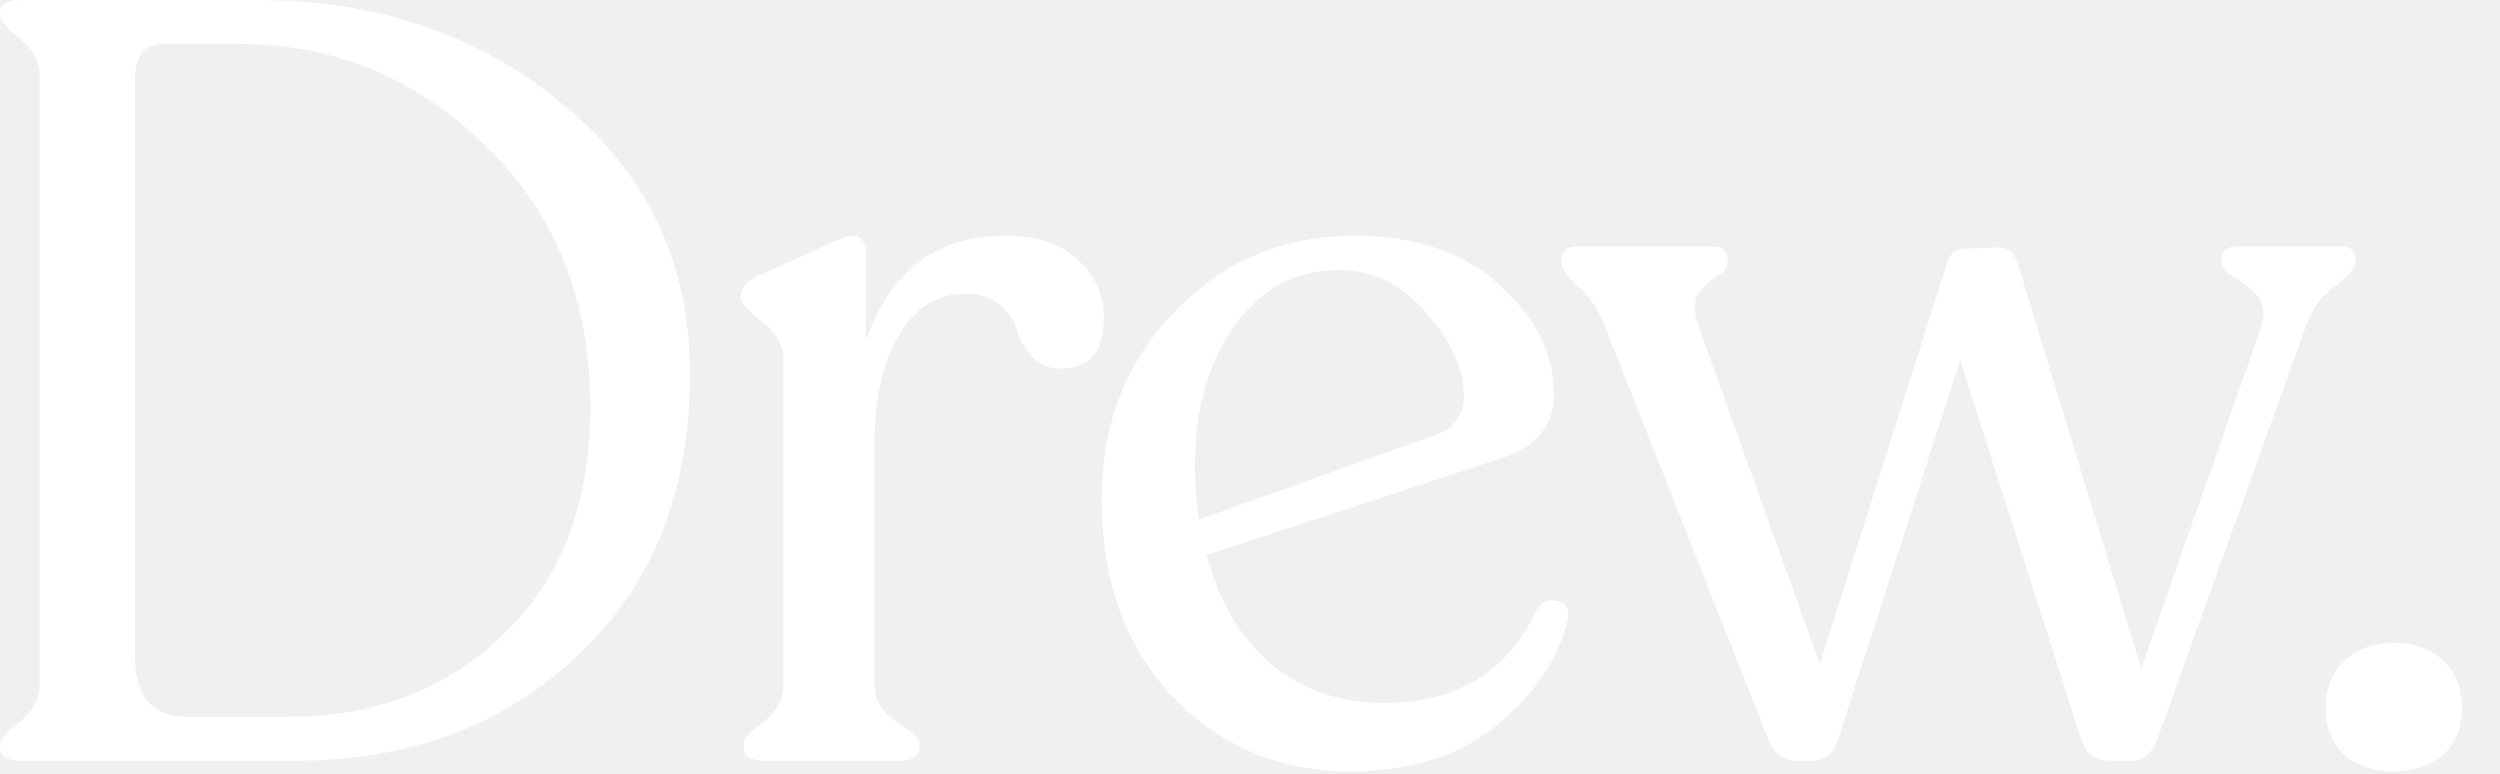
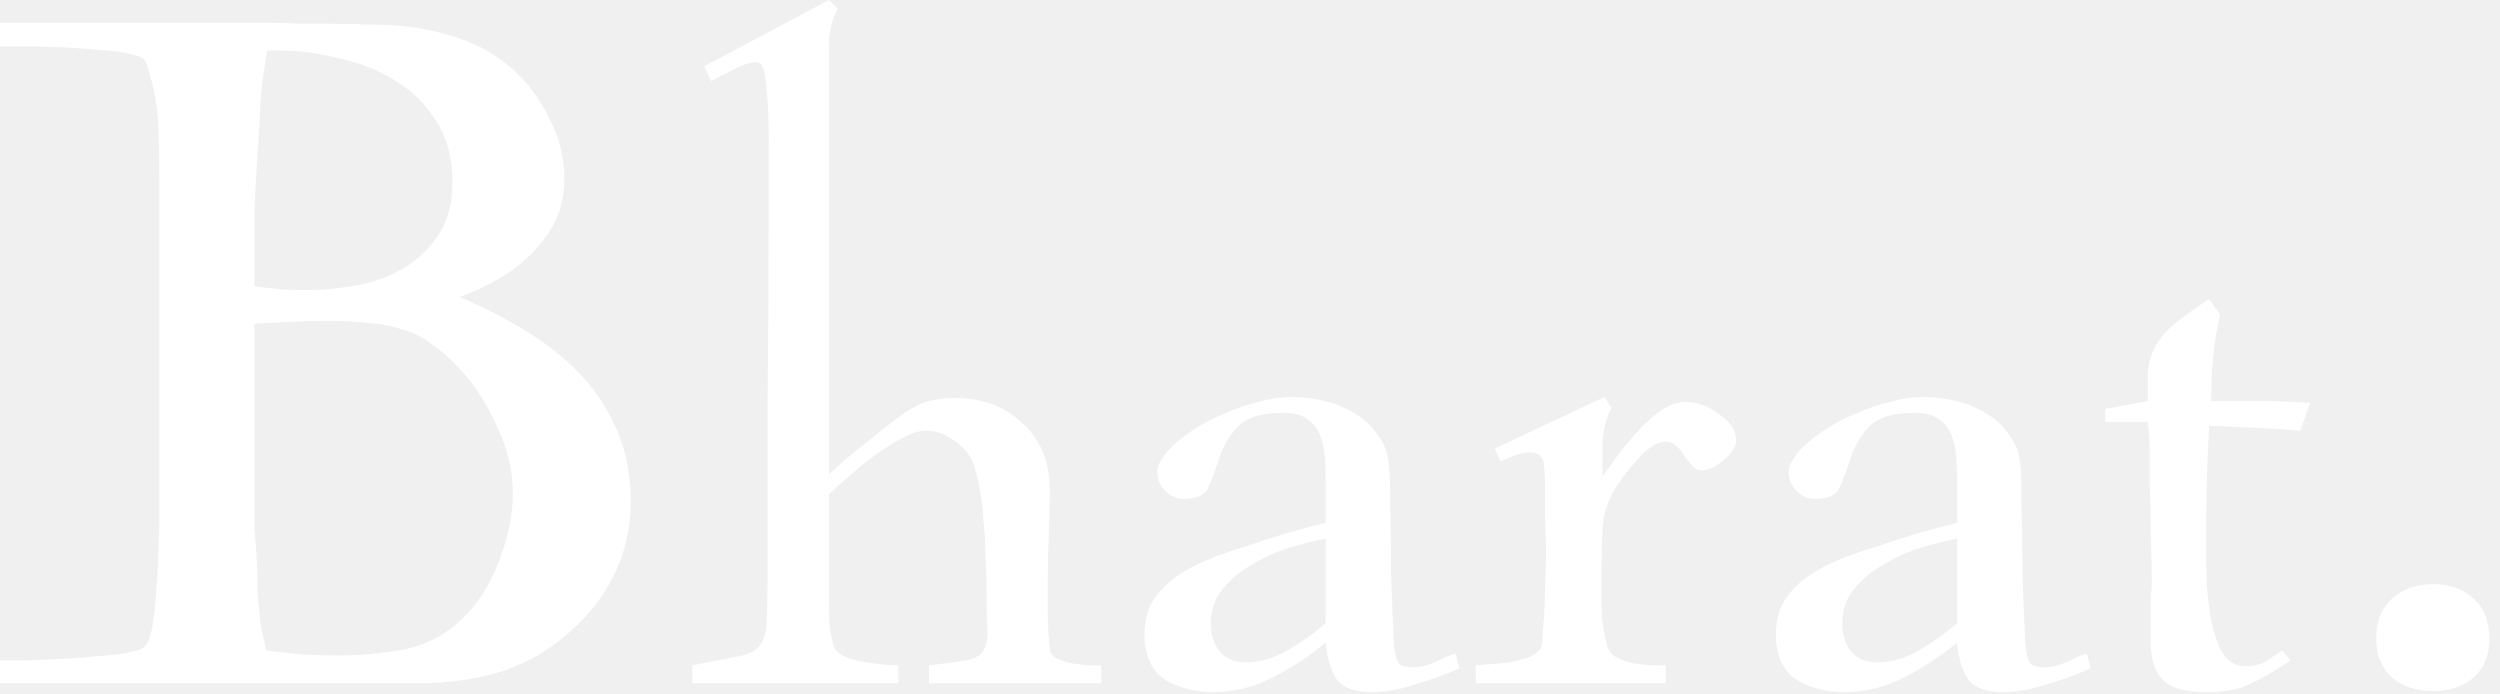
- <svg xmlns="http://www.w3.org/2000/svg" width="84" height="26" viewBox="0 0 84 26" fill="none">
-   <path d="M0.756 25.56C0.252 25.56 0 25.416 0 25.128V25.056C0 24.864 0.216 24.6 0.648 24.264C1.104 23.904 1.332 23.496 1.332 23.04V2.52C1.332 2.04 1.104 1.632 0.648 1.296C0.216 0.936 0 0.672 0 0.504V0.432C0 0.144 0.252 0 0.756 0H8.64C12.696 0 16.128 1.176 18.936 3.528C21.768 5.856 23.184 8.868 23.184 12.564C23.184 16.524 21.924 19.68 19.404 22.032C16.908 24.384 13.752 25.56 9.936 25.56H0.756ZM6.228 24.084H9.72C12.6 24.084 15 23.16 16.92 21.312C18.864 19.44 19.836 16.908 19.836 13.716C19.836 10.092 18.66 7.152 16.308 4.896C13.98 2.616 11.232 1.476 8.064 1.476H5.544C4.872 1.476 4.536 1.86 4.536 2.628V22.104C4.536 22.728 4.68 23.22 4.968 23.58C5.28 23.916 5.7 24.084 6.228 24.084Z" fill="white" />
-   <path d="M33.776 7.92C34.808 7.92 35.612 8.184 36.188 8.712C36.788 9.24 37.088 9.9 37.088 10.692C37.088 11.82 36.608 12.384 35.648 12.384C35.24 12.384 34.916 12.252 34.676 11.988C34.436 11.724 34.268 11.436 34.172 11.124C34.1 10.812 33.92 10.524 33.632 10.26C33.344 9.996 32.948 9.864 32.444 9.864C31.484 9.864 30.728 10.344 30.176 11.304C29.648 12.24 29.384 13.416 29.384 14.832V23.04C29.384 23.52 29.636 23.928 30.14 24.264C30.644 24.576 30.896 24.816 30.896 24.984V25.128C30.896 25.416 30.656 25.56 30.176 25.56H25.712C25.232 25.56 24.992 25.416 24.992 25.128V24.984C24.992 24.816 25.208 24.576 25.64 24.264C26.096 23.928 26.324 23.52 26.324 23.04V12.096C26.324 11.592 26.084 11.16 25.604 10.8C25.124 10.44 24.884 10.176 24.884 10.008V9.936C24.884 9.696 25.064 9.48 25.424 9.288L28.16 8.064C28.784 7.776 29.096 7.944 29.096 8.568V11.448C29.912 9.096 31.472 7.92 33.776 7.92Z" fill="white" />
-   <path d="M51.634 20.484C51.802 20.22 52.03 20.124 52.318 20.196C52.606 20.244 52.726 20.436 52.678 20.772C52.414 22.044 51.646 23.22 50.374 24.3C49.102 25.38 47.434 25.92 45.37 25.92C42.994 25.92 41.002 25.08 39.394 23.4C37.81 21.72 37.018 19.512 37.018 16.776C37.018 14.256 37.834 12.156 39.466 10.476C41.098 8.772 43.114 7.92 45.514 7.92C47.554 7.92 49.174 8.472 50.374 9.576C51.598 10.656 52.21 11.88 52.21 13.248C52.21 14.28 51.646 14.988 50.518 15.372L40.546 18.648C40.954 20.208 41.674 21.432 42.706 22.32C43.762 23.184 45.022 23.616 46.486 23.616C48.958 23.616 50.674 22.572 51.634 20.484ZM44.974 9.072C43.534 9.072 42.37 9.696 41.482 10.944C40.594 12.192 40.15 13.752 40.15 15.624C40.15 16.344 40.198 16.956 40.294 17.46L48.322 14.58C48.898 14.34 49.186 13.92 49.186 13.32C49.186 12.408 48.766 11.472 47.926 10.512C47.11 9.552 46.126 9.072 44.974 9.072Z" fill="white" />
-   <path d="M78.641 8.28C78.977 8.28 79.145 8.424 79.145 8.712V8.82C79.145 9.012 78.917 9.276 78.461 9.612C78.029 9.924 77.717 10.332 77.525 10.836L72.485 24.84C72.317 25.32 72.017 25.56 71.585 25.56H70.901C70.397 25.56 70.073 25.32 69.929 24.84L65.861 12.096L61.757 24.84C61.613 25.32 61.313 25.56 60.857 25.56H60.389C59.933 25.56 59.609 25.32 59.417 24.84L53.873 10.836C53.681 10.356 53.393 9.948 53.009 9.612C52.649 9.276 52.469 9.012 52.469 8.82V8.712C52.469 8.424 52.649 8.28 53.009 8.28H57.545C57.881 8.28 58.049 8.424 58.049 8.712V8.82C58.049 8.988 57.929 9.144 57.689 9.288C57.449 9.432 57.245 9.624 57.077 9.864C56.909 10.104 56.897 10.44 57.041 10.872L61.145 22.32L65.393 8.928C65.489 8.544 65.693 8.352 66.005 8.352L67.193 8.316C67.481 8.316 67.685 8.508 67.805 8.892L71.945 22.464L75.941 11.088C76.109 10.608 76.085 10.236 75.869 9.972C75.653 9.708 75.389 9.492 75.077 9.324C74.789 9.156 74.645 8.988 74.645 8.82V8.712C74.645 8.424 74.825 8.28 75.185 8.28H78.641Z" fill="white" />
-   <path d="M80.451 25.92C79.779 25.92 79.227 25.74 78.795 25.38C78.363 24.996 78.147 24.468 78.147 23.796C78.147 23.1 78.363 22.56 78.795 22.176C79.227 21.792 79.779 21.6 80.451 21.6C81.099 21.6 81.639 21.792 82.071 22.176C82.503 22.56 82.719 23.1 82.719 23.796C82.719 24.468 82.503 24.996 82.071 25.38C81.639 25.74 81.099 25.92 80.451 25.92Z" fill="white" />
+ <svg xmlns="http://www.w3.org/2000/svg" width="101" height="28" viewBox="0 0 101 28" fill="none">
+   <path d="M98.304 27.92C97.632 27.92 97.08 27.74 96.648 27.38C96.216 26.996 96 26.468 96 25.796C96 25.1 96.216 24.56 96.648 24.176C97.08 23.792 97.632 23.6 98.304 23.6C98.952 23.6 99.492 23.792 99.924 24.176C100.356 24.56 100.572 25.1 100.572 25.796C100.572 26.468 100.356 26.996 99.924 27.38C99.492 27.74 98.952 27.92 98.304 27.92Z" fill="white" />
+   <path d="M25.48 20.28C25.48 21.16 25.32 22 25 22.8C24.68 23.573 24.24 24.267 23.68 24.88C23.12 25.493 22.467 26.027 21.72 26.48C20.973 26.907 20.187 27.2 19.36 27.36C18.693 27.493 18.013 27.573 17.32 27.6C16.627 27.6 15.933 27.6 15.24 27.6H0V26.68C0.133 26.68 0.48 26.68 1.04 26.68C1.627 26.653 2.24 26.627 2.88 26.6C3.547 26.547 4.16 26.493 4.72 26.44C5.28 26.36 5.64 26.267 5.8 26.16C5.96 26.053 6.08 25.76 6.16 25.28C6.24 24.8 6.293 24.28 6.32 23.72C6.373 23.16 6.4 22.627 6.4 22.12C6.427 21.613 6.44 21.253 6.44 21.04V7.52C6.44 6.747 6.427 5.96 6.4 5.16C6.373 4.36 6.24 3.587 6 2.84C5.947 2.627 5.893 2.493 5.84 2.44C5.813 2.36 5.693 2.293 5.48 2.24C5.133 2.133 4.72 2.067 4.24 2.04C3.76 1.987 3.253 1.947 2.72 1.92C2.213 1.893 1.72 1.88 1.24 1.88C0.76 1.88 0.347 1.88 0 1.88V0.92H10.92C11.32 0.92 11.707 0.933 12.08 0.96C12.48 0.96 12.88 0.96 13.28 0.96C13.92 0.96 14.56 0.973 15.2 1C15.84 1 16.453 1.053 17.04 1.16C17.653 1.267 18.24 1.427 18.8 1.64C19.387 1.853 19.947 2.173 20.48 2.6C21.147 3.133 21.693 3.813 22.12 4.64C22.573 5.467 22.8 6.32 22.8 7.2C22.8 7.84 22.68 8.413 22.44 8.92C22.2 9.4 21.88 9.84 21.48 10.24C21.08 10.64 20.627 10.987 20.12 11.28C19.613 11.573 19.093 11.813 18.56 12C19.467 12.373 20.333 12.813 21.16 13.32C22.013 13.827 22.76 14.413 23.4 15.08C24.04 15.747 24.547 16.507 24.92 17.36C25.293 18.213 25.48 19.187 25.48 20.28ZM18.28 7.36C18.28 6.4 18.067 5.587 17.64 4.92C17.213 4.227 16.667 3.68 16 3.28C15.333 2.853 14.573 2.547 13.72 2.36C12.893 2.147 12.067 2.04 11.24 2.04H10.8C10.667 2.733 10.573 3.44 10.52 4.16C10.493 4.853 10.453 5.547 10.4 6.24C10.373 6.693 10.347 7.147 10.32 7.6C10.293 8.027 10.28 8.467 10.28 8.92V11.56C10.627 11.613 10.96 11.653 11.28 11.68C11.627 11.707 11.973 11.72 12.32 11.72C13.04 11.72 13.747 11.653 14.44 11.52C15.16 11.387 15.8 11.147 16.36 10.8C16.92 10.453 17.373 10.013 17.72 9.48C18.093 8.92 18.28 8.213 18.28 7.36ZM20.72 19.92C20.72 19.013 20.507 18.12 20.08 17.24C19.68 16.333 19.173 15.547 18.56 14.88C18.16 14.453 17.76 14.107 17.36 13.84C16.987 13.573 16.587 13.387 16.16 13.28C15.733 13.147 15.28 13.067 14.8 13.04C14.32 12.987 13.8 12.96 13.24 12.96C12.733 12.96 12.24 12.973 11.76 13C11.28 13.027 10.787 13.053 10.28 13.08V20.32C10.28 20.667 10.28 21.013 10.28 21.36C10.307 21.68 10.333 22.013 10.36 22.36C10.387 22.813 10.4 23.2 10.4 23.52C10.4 23.813 10.413 24.093 10.44 24.36C10.467 24.6 10.493 24.867 10.52 25.16C10.573 25.453 10.653 25.827 10.76 26.28C11.24 26.333 11.72 26.387 12.2 26.44C12.707 26.467 13.2 26.48 13.68 26.48C14.533 26.48 15.413 26.4 16.32 26.24C17.227 26.053 18.013 25.64 18.68 25C19.293 24.413 19.787 23.64 20.16 22.68C20.533 21.693 20.72 20.773 20.72 19.92ZM37.531 27.6V26.88C38.224 26.8 38.731 26.733 39.051 26.68C39.397 26.6 39.624 26.467 39.731 26.28C39.864 26.067 39.917 25.747 39.891 25.32C39.864 24.893 39.851 24.293 39.851 23.52C39.851 23.227 39.837 22.867 39.811 22.44C39.811 21.987 39.784 21.52 39.731 21.04C39.704 20.56 39.651 20.107 39.571 19.68C39.491 19.253 39.397 18.907 39.291 18.64C39.131 18.293 38.864 18 38.491 17.76C38.144 17.52 37.784 17.4 37.411 17.4C37.117 17.4 36.784 17.507 36.411 17.72C36.064 17.907 35.704 18.133 35.331 18.4C34.984 18.667 34.637 18.947 34.291 19.24C33.971 19.533 33.704 19.773 33.491 19.96V23.4C33.491 23.827 33.491 24.267 33.491 24.72C33.491 25.173 33.544 25.6 33.651 26C33.704 26.213 33.837 26.373 34.051 26.48C34.264 26.587 34.504 26.667 34.771 26.72C35.064 26.773 35.344 26.813 35.611 26.84C35.904 26.867 36.131 26.88 36.291 26.88V27.6H27.971V26.88C28.771 26.72 29.384 26.6 29.811 26.52C30.237 26.44 30.531 26.293 30.691 26.08C30.877 25.84 30.971 25.507 30.971 25.08C30.997 24.653 31.011 24.027 31.011 23.2C31.011 20.853 31.011 18.533 31.011 16.24C31.037 13.947 31.051 11.627 31.051 9.28C31.051 8.347 31.051 7.293 31.051 6.12C31.077 4.947 31.024 3.893 30.891 2.96C30.864 2.827 30.824 2.72 30.771 2.64C30.744 2.56 30.651 2.52 30.491 2.52C30.277 2.52 29.971 2.627 29.571 2.84C29.197 3.027 28.917 3.173 28.731 3.28L28.451 2.68L33.491 0L33.851 0.36C33.637 0.733 33.517 1.173 33.491 1.68C33.491 2.16 33.491 2.613 33.491 3.04V19.16C33.864 18.813 34.251 18.48 34.651 18.16C35.051 17.84 35.451 17.52 35.851 17.2C36.304 16.827 36.717 16.547 37.091 16.36C37.491 16.173 37.997 16.08 38.611 16.08C39.704 16.08 40.611 16.427 41.331 17.12C42.051 17.787 42.411 18.68 42.411 19.8C42.411 20.413 42.397 21.013 42.371 21.6C42.344 22.16 42.331 22.747 42.331 23.36C42.331 23.813 42.331 24.293 42.331 24.8C42.331 25.28 42.357 25.747 42.411 26.2C42.437 26.387 42.531 26.52 42.691 26.6C42.877 26.68 43.077 26.747 43.291 26.8C43.504 26.827 43.717 26.853 43.931 26.88C44.171 26.88 44.357 26.88 44.491 26.88V27.6H37.531ZM58.959 27C58.426 27.24 57.839 27.453 57.199 27.64C56.586 27.853 55.986 27.96 55.399 27.96C54.732 27.96 54.266 27.787 53.999 27.44C53.759 27.067 53.612 26.573 53.559 25.96C52.919 26.493 52.212 26.96 51.439 27.36C50.666 27.76 49.852 27.96 48.999 27.96C48.252 27.96 47.599 27.787 47.039 27.44C46.506 27.067 46.239 26.467 46.239 25.64C46.239 25.08 46.359 24.613 46.599 24.24C46.866 23.84 47.199 23.507 47.599 23.24C47.999 22.973 48.439 22.747 48.919 22.56C49.399 22.373 49.866 22.213 50.319 22.08C50.852 21.893 51.386 21.72 51.919 21.56C52.479 21.4 53.026 21.253 53.559 21.12V19.4C53.559 19.053 53.546 18.72 53.519 18.4C53.492 18.08 53.426 17.8 53.319 17.56C53.212 17.293 53.039 17.08 52.799 16.92C52.586 16.76 52.266 16.68 51.839 16.68C50.959 16.68 50.346 16.867 49.999 17.24C49.679 17.587 49.439 17.987 49.279 18.44C49.146 18.867 48.999 19.267 48.839 19.64C48.706 19.987 48.372 20.16 47.839 20.16C47.546 20.16 47.292 20.053 47.079 19.84C46.866 19.627 46.759 19.373 46.759 19.08C46.759 18.92 46.799 18.773 46.879 18.64C46.959 18.507 47.052 18.373 47.159 18.24C47.426 17.947 47.759 17.667 48.159 17.4C48.559 17.133 48.986 16.907 49.439 16.72C49.919 16.507 50.386 16.347 50.839 16.24C51.319 16.107 51.759 16.04 52.159 16.04C52.612 16.04 53.066 16.093 53.519 16.2C53.972 16.307 54.386 16.48 54.759 16.72C55.132 16.933 55.439 17.227 55.679 17.6C55.946 17.947 56.092 18.373 56.119 18.88C56.146 19.12 56.159 19.36 56.159 19.6C56.159 19.813 56.159 20.04 56.159 20.28C56.186 21.24 56.199 22.2 56.199 23.16C56.226 24.12 56.266 25.08 56.319 26.04C56.346 26.36 56.399 26.6 56.479 26.76C56.559 26.893 56.772 26.96 57.119 26.96C57.359 26.96 57.639 26.893 57.959 26.76C58.279 26.6 58.559 26.48 58.799 26.4L58.959 27ZM53.559 21.76C53.132 21.84 52.652 21.96 52.119 22.12C51.586 22.28 51.079 22.507 50.599 22.8C50.119 23.067 49.719 23.4 49.399 23.8C49.079 24.173 48.919 24.64 48.919 25.2C48.919 25.653 49.039 26.027 49.279 26.32C49.519 26.613 49.879 26.76 50.359 26.76C50.919 26.76 51.492 26.587 52.079 26.24C52.666 25.893 53.159 25.533 53.559 25.16V21.76ZM70.142 17.8C70.142 18.04 69.969 18.307 69.623 18.6C69.302 18.867 69.022 19 68.782 19C68.623 19 68.489 18.947 68.382 18.84C68.276 18.707 68.169 18.573 68.062 18.44C67.983 18.28 67.876 18.147 67.743 18.04C67.609 17.907 67.449 17.84 67.263 17.84C67.103 17.84 66.929 17.907 66.743 18.04C66.556 18.147 66.382 18.293 66.222 18.48C66.062 18.667 65.903 18.853 65.743 19.04C65.609 19.227 65.502 19.373 65.422 19.48C65.022 20.04 64.796 20.64 64.743 21.28C64.716 21.893 64.703 22.533 64.703 23.2C64.703 23.653 64.703 24.147 64.703 24.68C64.729 25.187 64.809 25.667 64.942 26.12C64.996 26.307 65.116 26.453 65.302 26.56C65.516 26.667 65.743 26.747 65.983 26.8C66.222 26.827 66.463 26.853 66.703 26.88C66.942 26.88 67.142 26.88 67.302 26.88V27.6H59.623V26.88C59.969 26.853 60.303 26.827 60.623 26.8C60.943 26.773 61.276 26.707 61.623 26.6C62.076 26.467 62.303 26.24 62.303 25.92C62.329 25.6 62.356 25.24 62.383 24.84C62.409 24.413 62.422 24 62.422 23.6C62.449 23.173 62.462 22.747 62.462 22.32C62.462 21.867 62.449 21.427 62.422 21C62.422 20.573 62.422 20.133 62.422 19.68C62.422 19.44 62.409 19.147 62.383 18.8C62.356 18.453 62.169 18.28 61.822 18.28C61.609 18.28 61.396 18.32 61.182 18.4C60.996 18.48 60.809 18.56 60.623 18.64L60.383 18.12L64.823 16.04L65.103 16.48C64.889 16.907 64.769 17.36 64.743 17.84C64.743 18.32 64.743 18.787 64.743 19.24C64.929 19 65.142 18.707 65.382 18.36C65.649 18.013 65.929 17.68 66.222 17.36C66.516 17.04 66.823 16.773 67.142 16.56C67.463 16.347 67.796 16.24 68.142 16.24C68.329 16.24 68.543 16.28 68.782 16.36C69.022 16.44 69.236 16.56 69.422 16.72C69.636 16.853 69.809 17.013 69.942 17.2C70.076 17.387 70.142 17.587 70.142 17.8ZM84.467 27C83.933 27.24 83.347 27.453 82.707 27.64C82.094 27.853 81.493 27.96 80.907 27.96C80.24 27.96 79.773 27.787 79.507 27.44C79.267 27.067 79.12 26.573 79.067 25.96C78.427 26.493 77.72 26.96 76.947 27.36C76.174 27.76 75.36 27.96 74.507 27.96C73.76 27.96 73.107 27.787 72.547 27.44C72.013 27.067 71.747 26.467 71.747 25.64C71.747 25.08 71.867 24.613 72.107 24.24C72.374 23.84 72.707 23.507 73.107 23.24C73.507 22.973 73.947 22.747 74.427 22.56C74.907 22.373 75.374 22.213 75.827 22.08C76.36 21.893 76.894 21.72 77.427 21.56C77.987 21.4 78.534 21.253 79.067 21.12V19.4C79.067 19.053 79.053 18.72 79.027 18.4C79 18.08 78.933 17.8 78.827 17.56C78.72 17.293 78.547 17.08 78.307 16.92C78.094 16.76 77.773 16.68 77.347 16.68C76.467 16.68 75.853 16.867 75.507 17.24C75.187 17.587 74.947 17.987 74.787 18.44C74.653 18.867 74.507 19.267 74.347 19.64C74.213 19.987 73.88 20.16 73.347 20.16C73.053 20.16 72.8 20.053 72.587 19.84C72.374 19.627 72.267 19.373 72.267 19.08C72.267 18.92 72.307 18.773 72.387 18.64C72.467 18.507 72.56 18.373 72.667 18.24C72.933 17.947 73.267 17.667 73.667 17.4C74.067 17.133 74.493 16.907 74.947 16.72C75.427 16.507 75.894 16.347 76.347 16.24C76.827 16.107 77.267 16.04 77.667 16.04C78.12 16.04 78.573 16.093 79.027 16.2C79.48 16.307 79.894 16.48 80.267 16.72C80.64 16.933 80.947 17.227 81.187 17.6C81.454 17.947 81.6 18.373 81.627 18.88C81.653 19.12 81.667 19.36 81.667 19.6C81.667 19.813 81.667 20.04 81.667 20.28C81.694 21.24 81.707 22.2 81.707 23.16C81.734 24.12 81.773 25.08 81.827 26.04C81.853 26.36 81.907 26.6 81.987 26.76C82.067 26.893 82.28 26.96 82.627 26.96C82.867 26.96 83.147 26.893 83.467 26.76C83.787 26.6 84.067 26.48 84.307 26.4L84.467 27ZM79.067 21.76C78.64 21.84 78.16 21.96 77.627 22.12C77.094 22.28 76.587 22.507 76.107 22.8C75.627 23.067 75.227 23.4 74.907 23.8C74.587 24.173 74.427 24.64 74.427 25.2C74.427 25.653 74.547 26.027 74.787 26.32C75.027 26.613 75.387 26.76 75.867 26.76C76.427 26.76 77 26.587 77.587 26.24C78.174 25.893 78.667 25.533 79.067 25.16V21.76ZM92.93 17.4C92.317 17.347 91.704 17.307 91.09 17.28C90.477 17.253 89.864 17.227 89.25 17.2C89.17 18.613 89.13 20 89.13 21.36C89.13 21.653 89.13 22.107 89.13 22.72C89.13 23.333 89.17 23.947 89.25 24.56C89.33 25.173 89.477 25.72 89.69 26.2C89.93 26.68 90.277 26.92 90.73 26.92C91.024 26.92 91.29 26.853 91.53 26.72C91.77 26.56 91.997 26.413 92.21 26.28L92.53 26.68C91.944 27.08 91.424 27.387 90.97 27.6C90.517 27.84 89.917 27.96 89.17 27.96C88.53 27.96 88.05 27.88 87.73 27.72C87.437 27.56 87.224 27.333 87.09 27.04C86.957 26.72 86.89 26.36 86.89 25.96C86.89 25.533 86.89 25.067 86.89 24.56C86.89 24.4 86.89 24.24 86.89 24.08C86.917 23.893 86.93 23.72 86.93 23.56C86.93 22.92 86.917 22.28 86.89 21.64C86.89 20.973 86.877 20.32 86.85 19.68C86.85 19.227 86.85 18.787 86.85 18.36C86.85 17.933 86.824 17.493 86.77 17.04H85.05V16.52L86.77 16.2C86.77 15.827 86.77 15.453 86.77 15.08C86.797 14.707 86.89 14.36 87.05 14.04C87.264 13.64 87.584 13.28 88.01 12.96C88.464 12.613 88.877 12.32 89.25 12.08L89.69 12.72C89.557 13.307 89.464 13.88 89.41 14.44C89.357 15 89.33 15.587 89.33 16.2C89.997 16.2 90.664 16.2 91.33 16.2C91.997 16.2 92.664 16.227 93.33 16.28L92.93 17.4Z" fill="white" />
</svg>
